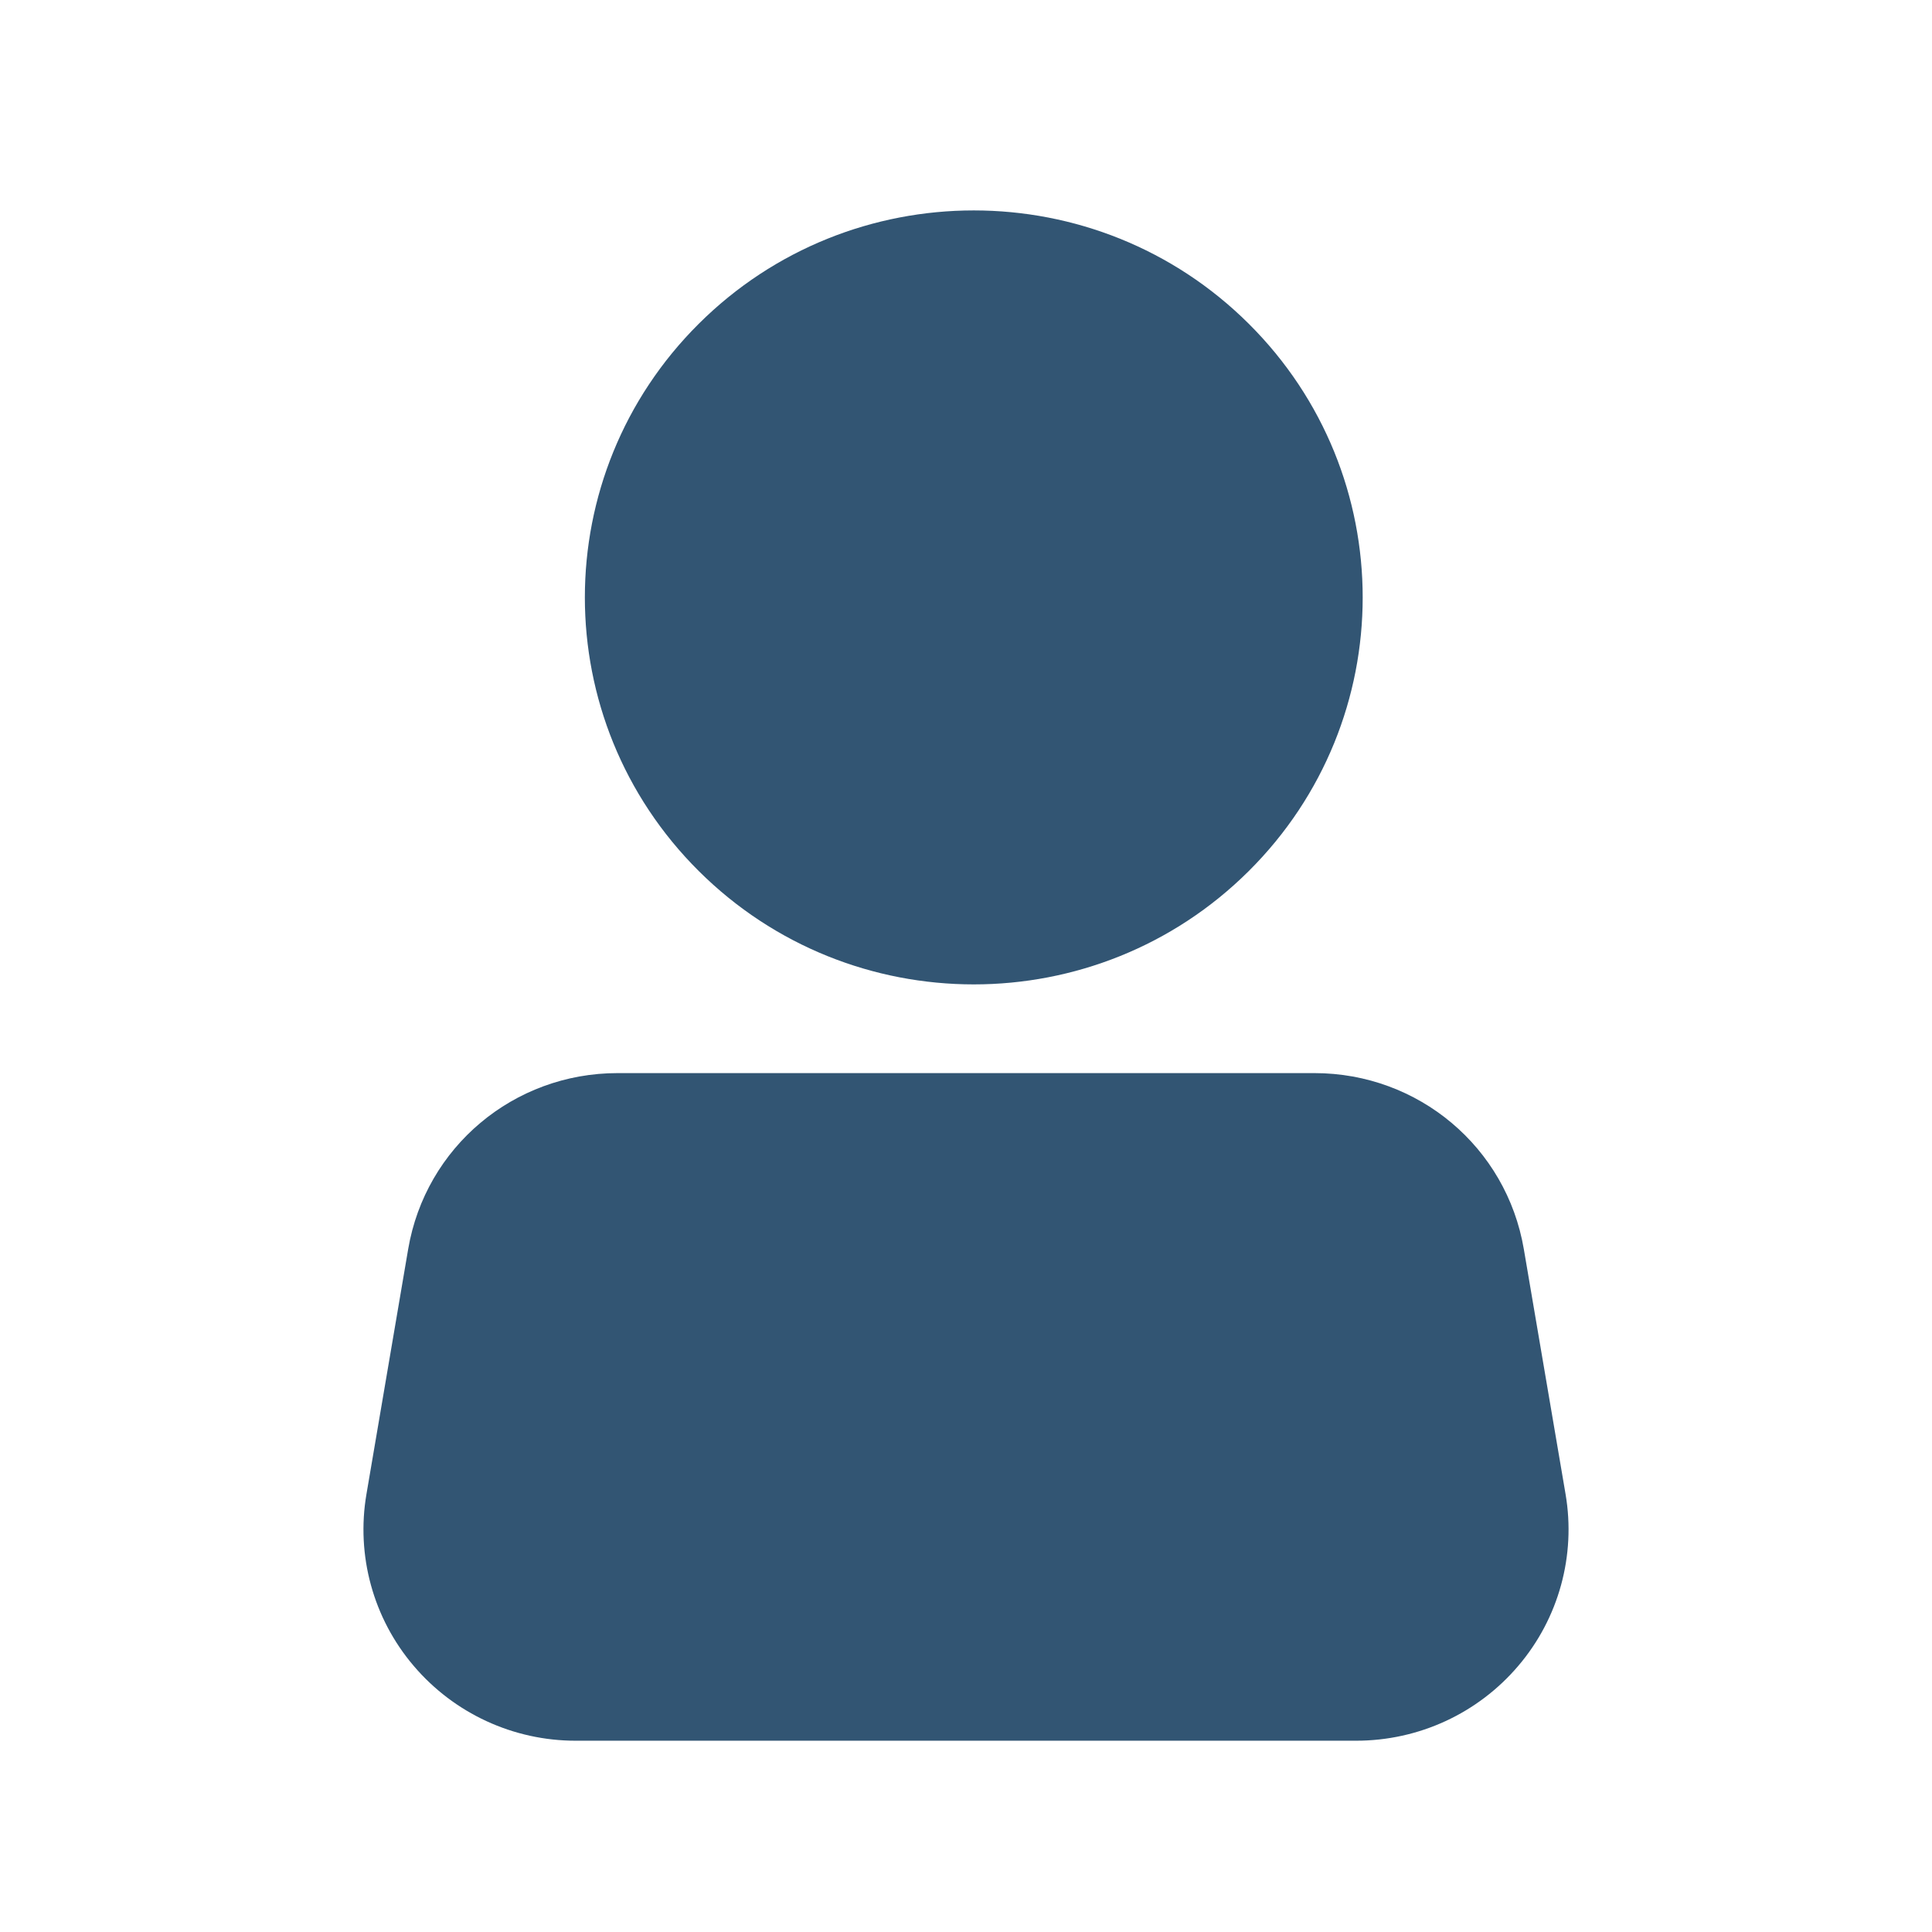
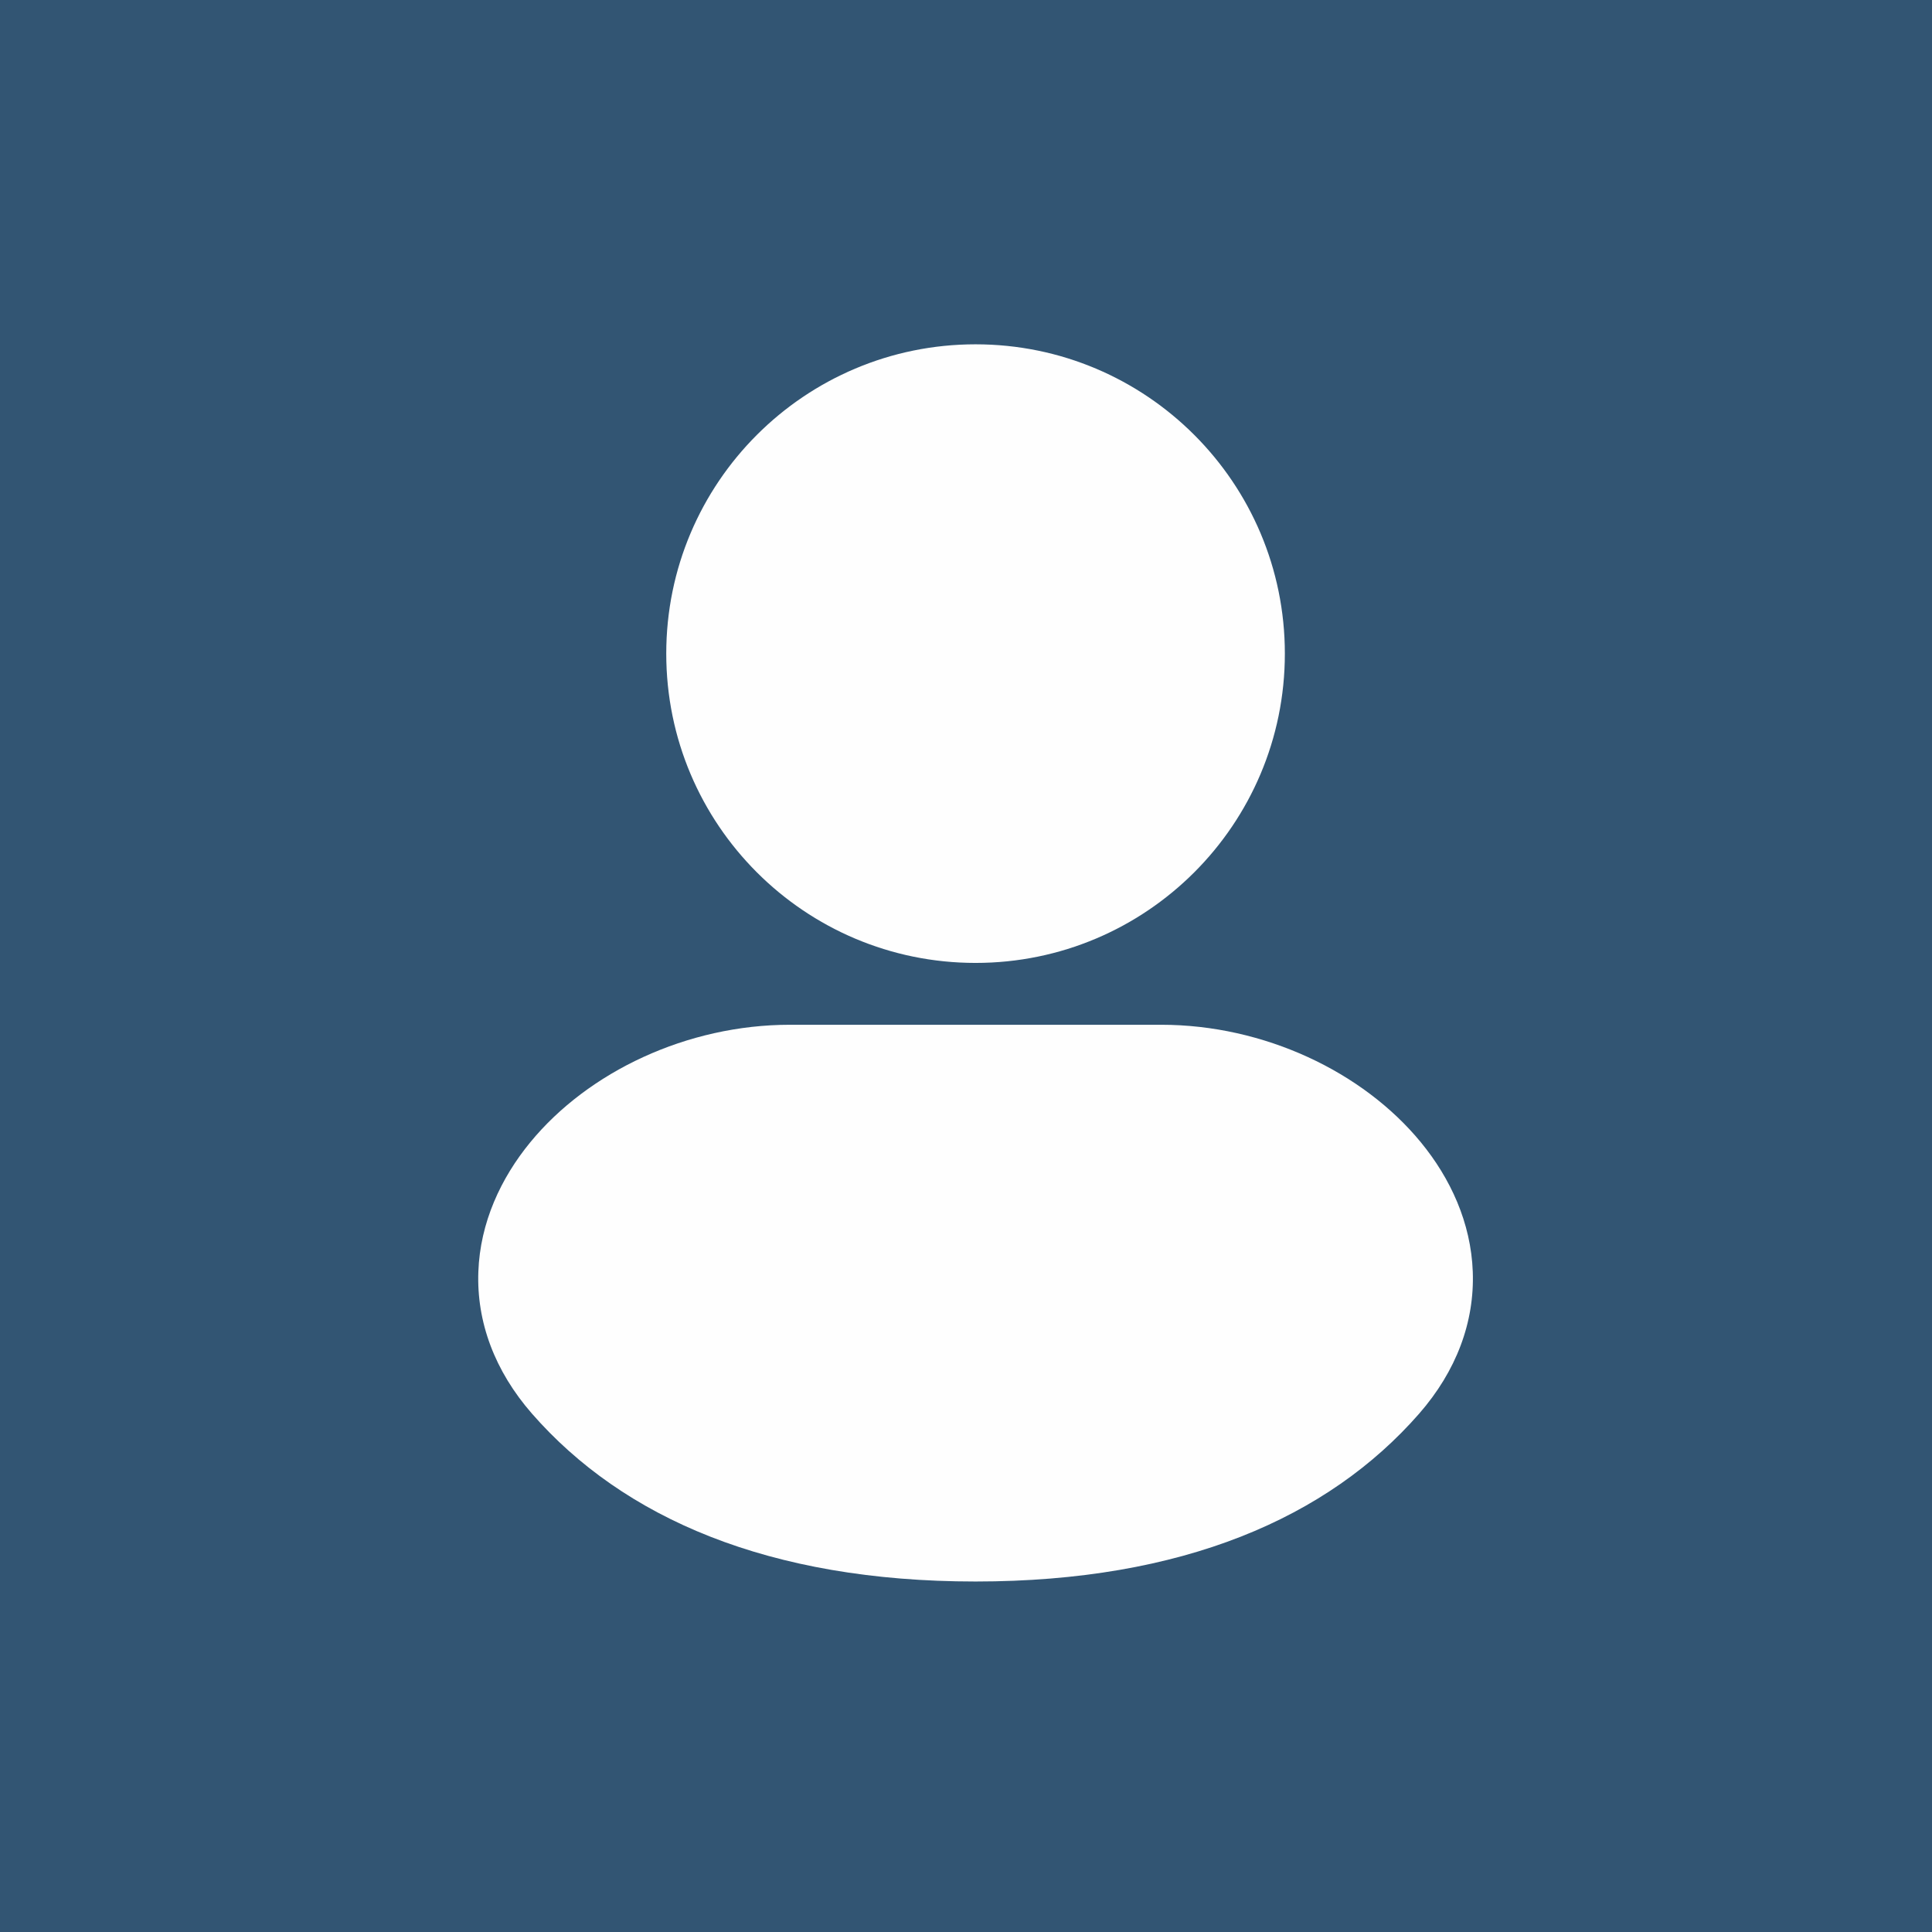
<svg xmlns="http://www.w3.org/2000/svg" width="101" height="101" fill="none">
-   <path fill="#fff" d="M0 0h101v101H0z" />
-   <path d="m81.843 78.106-2.181-12.804c-.908-5.332-5.512-9.203-10.947-9.203h-36.43c-5.435 0-10.039 3.871-10.947 9.203l-2.18 12.803a10.99 10.99 0 0 0 2.465 8.978A11.106 11.106 0 0 0 30.104 91h40.79c3.276 0 6.368-1.428 8.483-3.919a10.989 10.989 0 0 0 2.466-8.975ZM65.283 45.536c7.94-7.9 7.94-20.71 0-28.61-7.94-7.901-20.813-7.901-28.753 0-7.94 7.9-7.94 20.71 0 28.61 7.94 7.901 20.813 7.901 28.753 0Z" fill="#325573" />
+   <g clip-path="url(#a)">
+     <path d="M101 0H0v101h101V0Z" fill="#325573" />
+     <path fill-rule="evenodd" clip-rule="evenodd" d="M51 18c-8.93 0-16.17 7.24-16.17 16.17 0 8.93 7.24 16.169 16.17 16.169 8.93 0 16.169-7.24 16.169-16.17 0-8.93-7.24-16.169-16.17-16.169ZM41.298 53.572c-5.377 0-10.548 2.453-13.578 6.146-1.538 1.874-2.62 4.193-2.713 6.763-.097 2.625.851 5.187 2.805 7.423C32.574 79.35 40.177 82.677 51 82.677c10.823 0 18.426-3.326 23.188-8.773 1.954-2.236 2.901-4.798 2.805-7.422-.094-2.57-1.175-4.89-2.713-6.764-3.03-3.693-8.201-6.146-13.578-6.146H41.298Z" fill="#FEFEFE" />
+   </g>
+   <defs>
+     <clipPath id="a">
+       <path fill="#fff" d="M0 0h101v101H0z" />
+     </clipPath>
+   </defs>
</svg>
